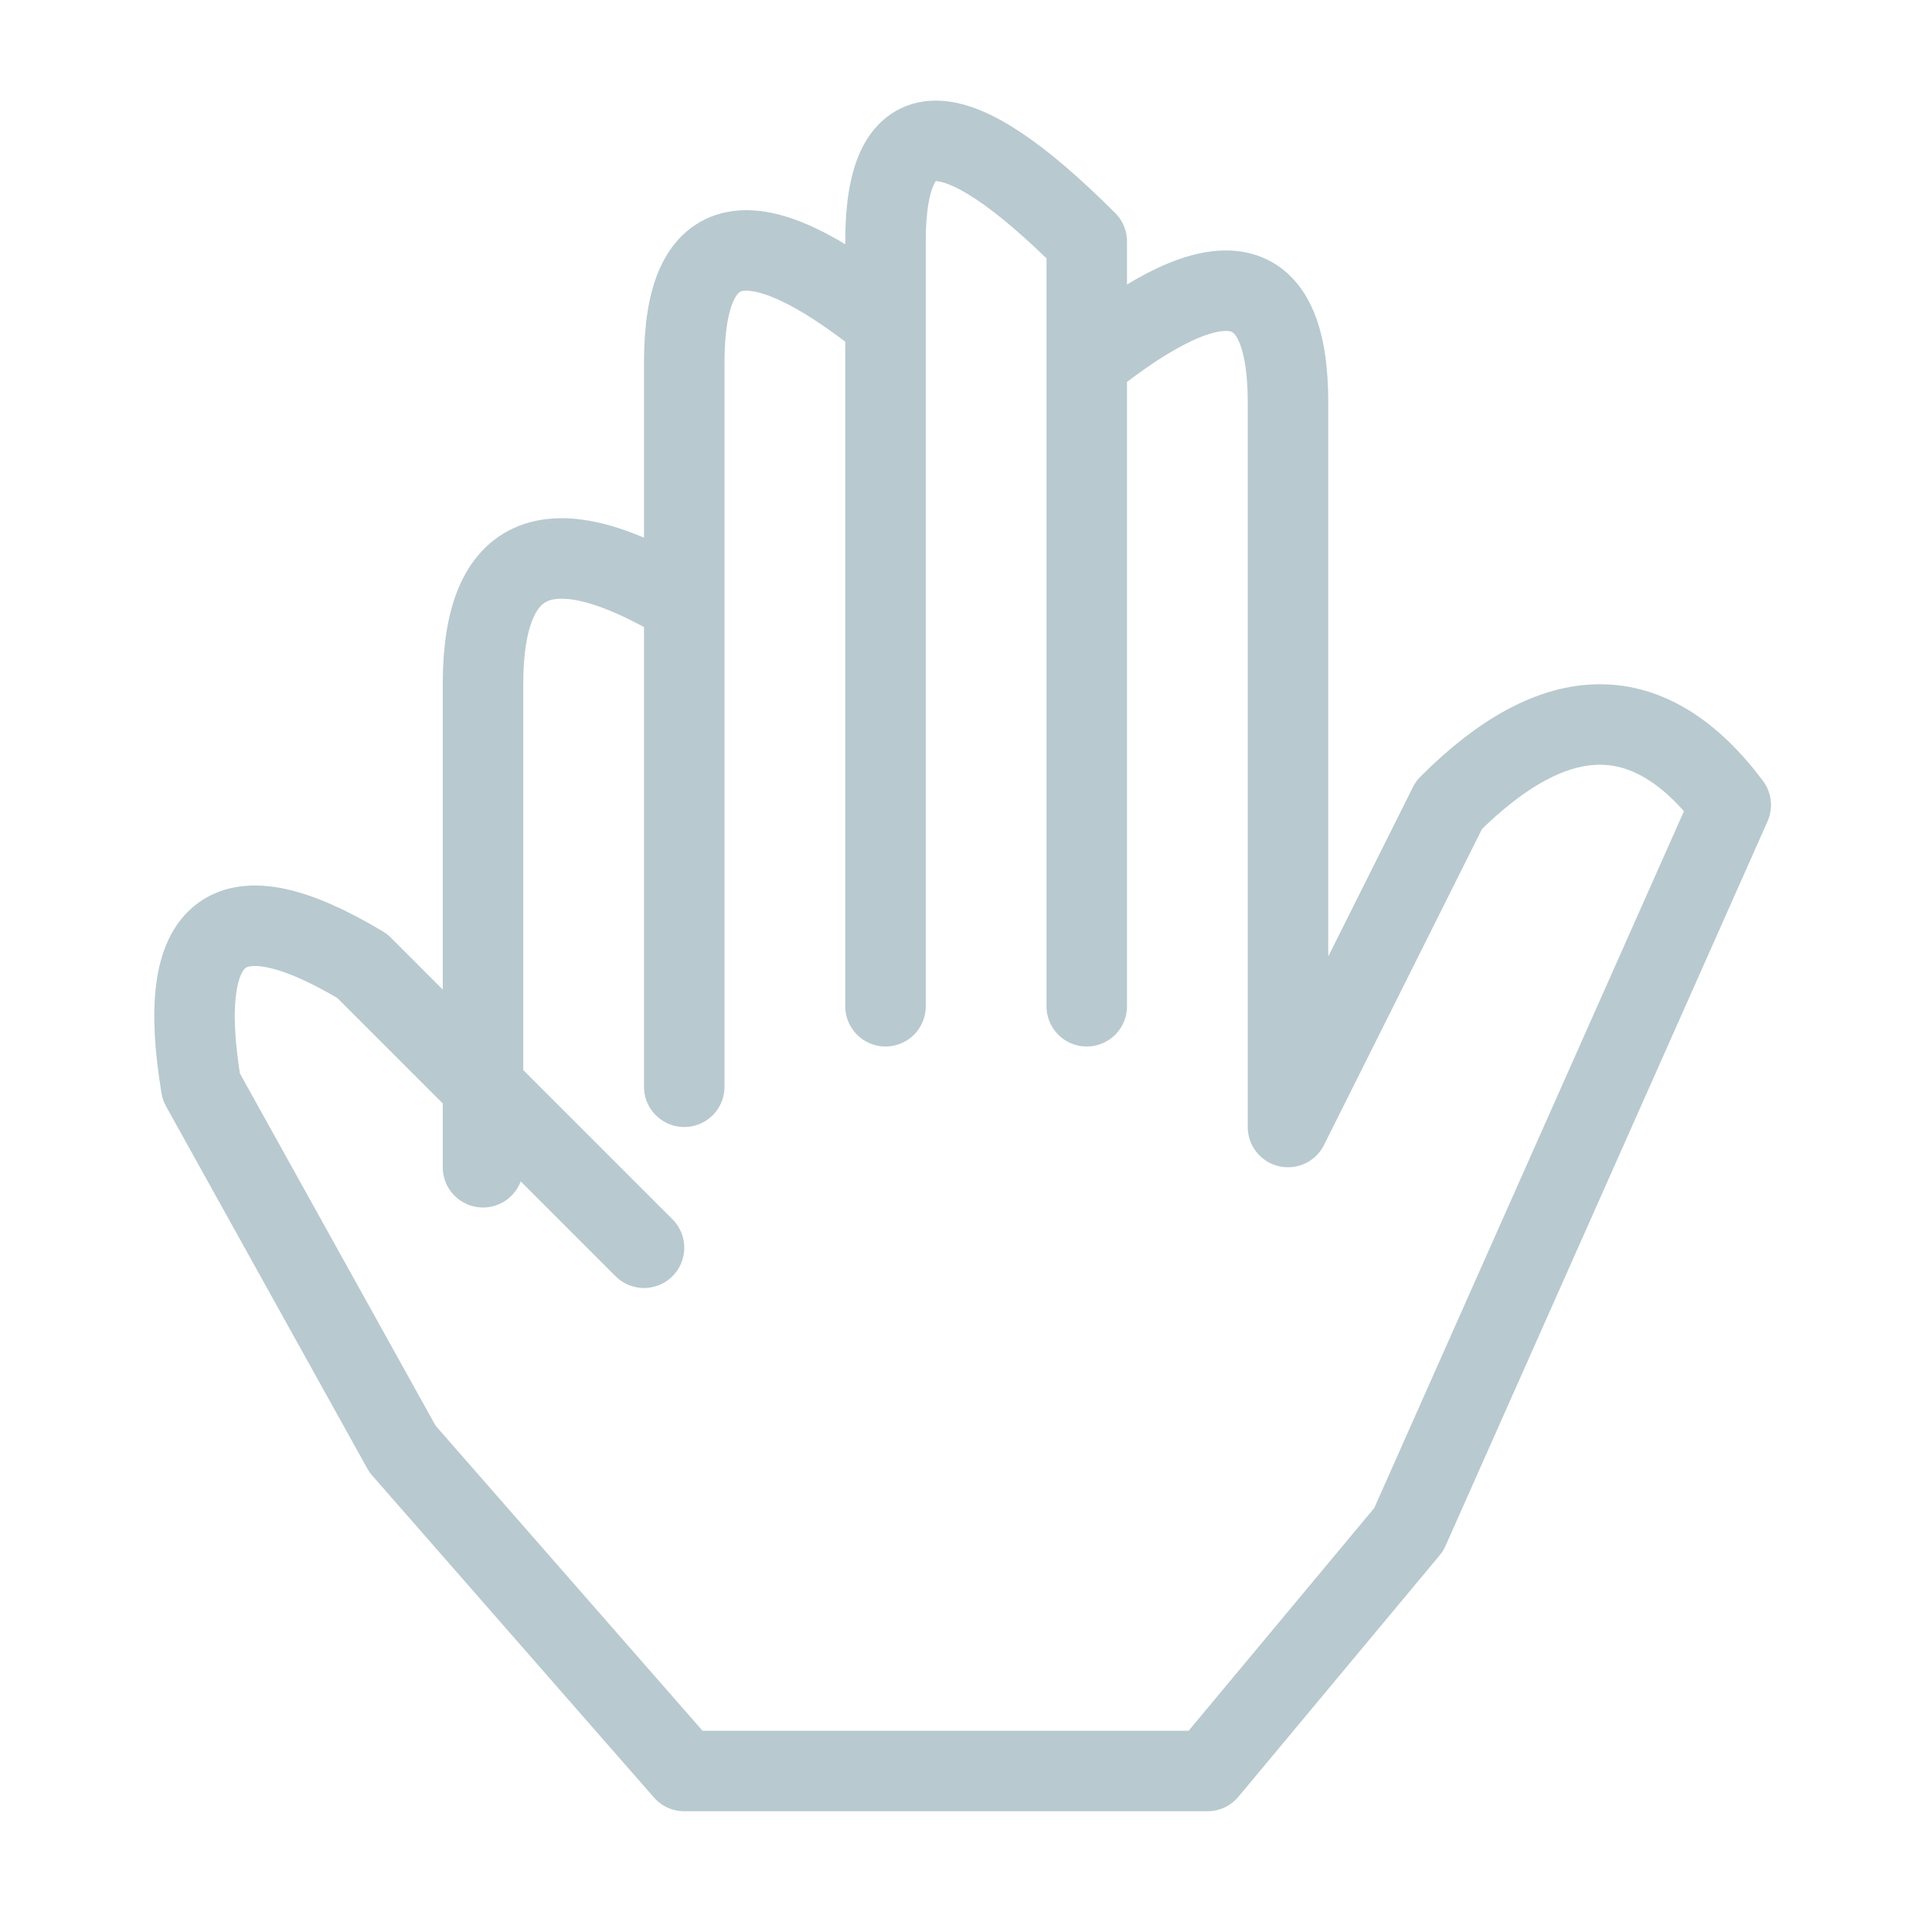
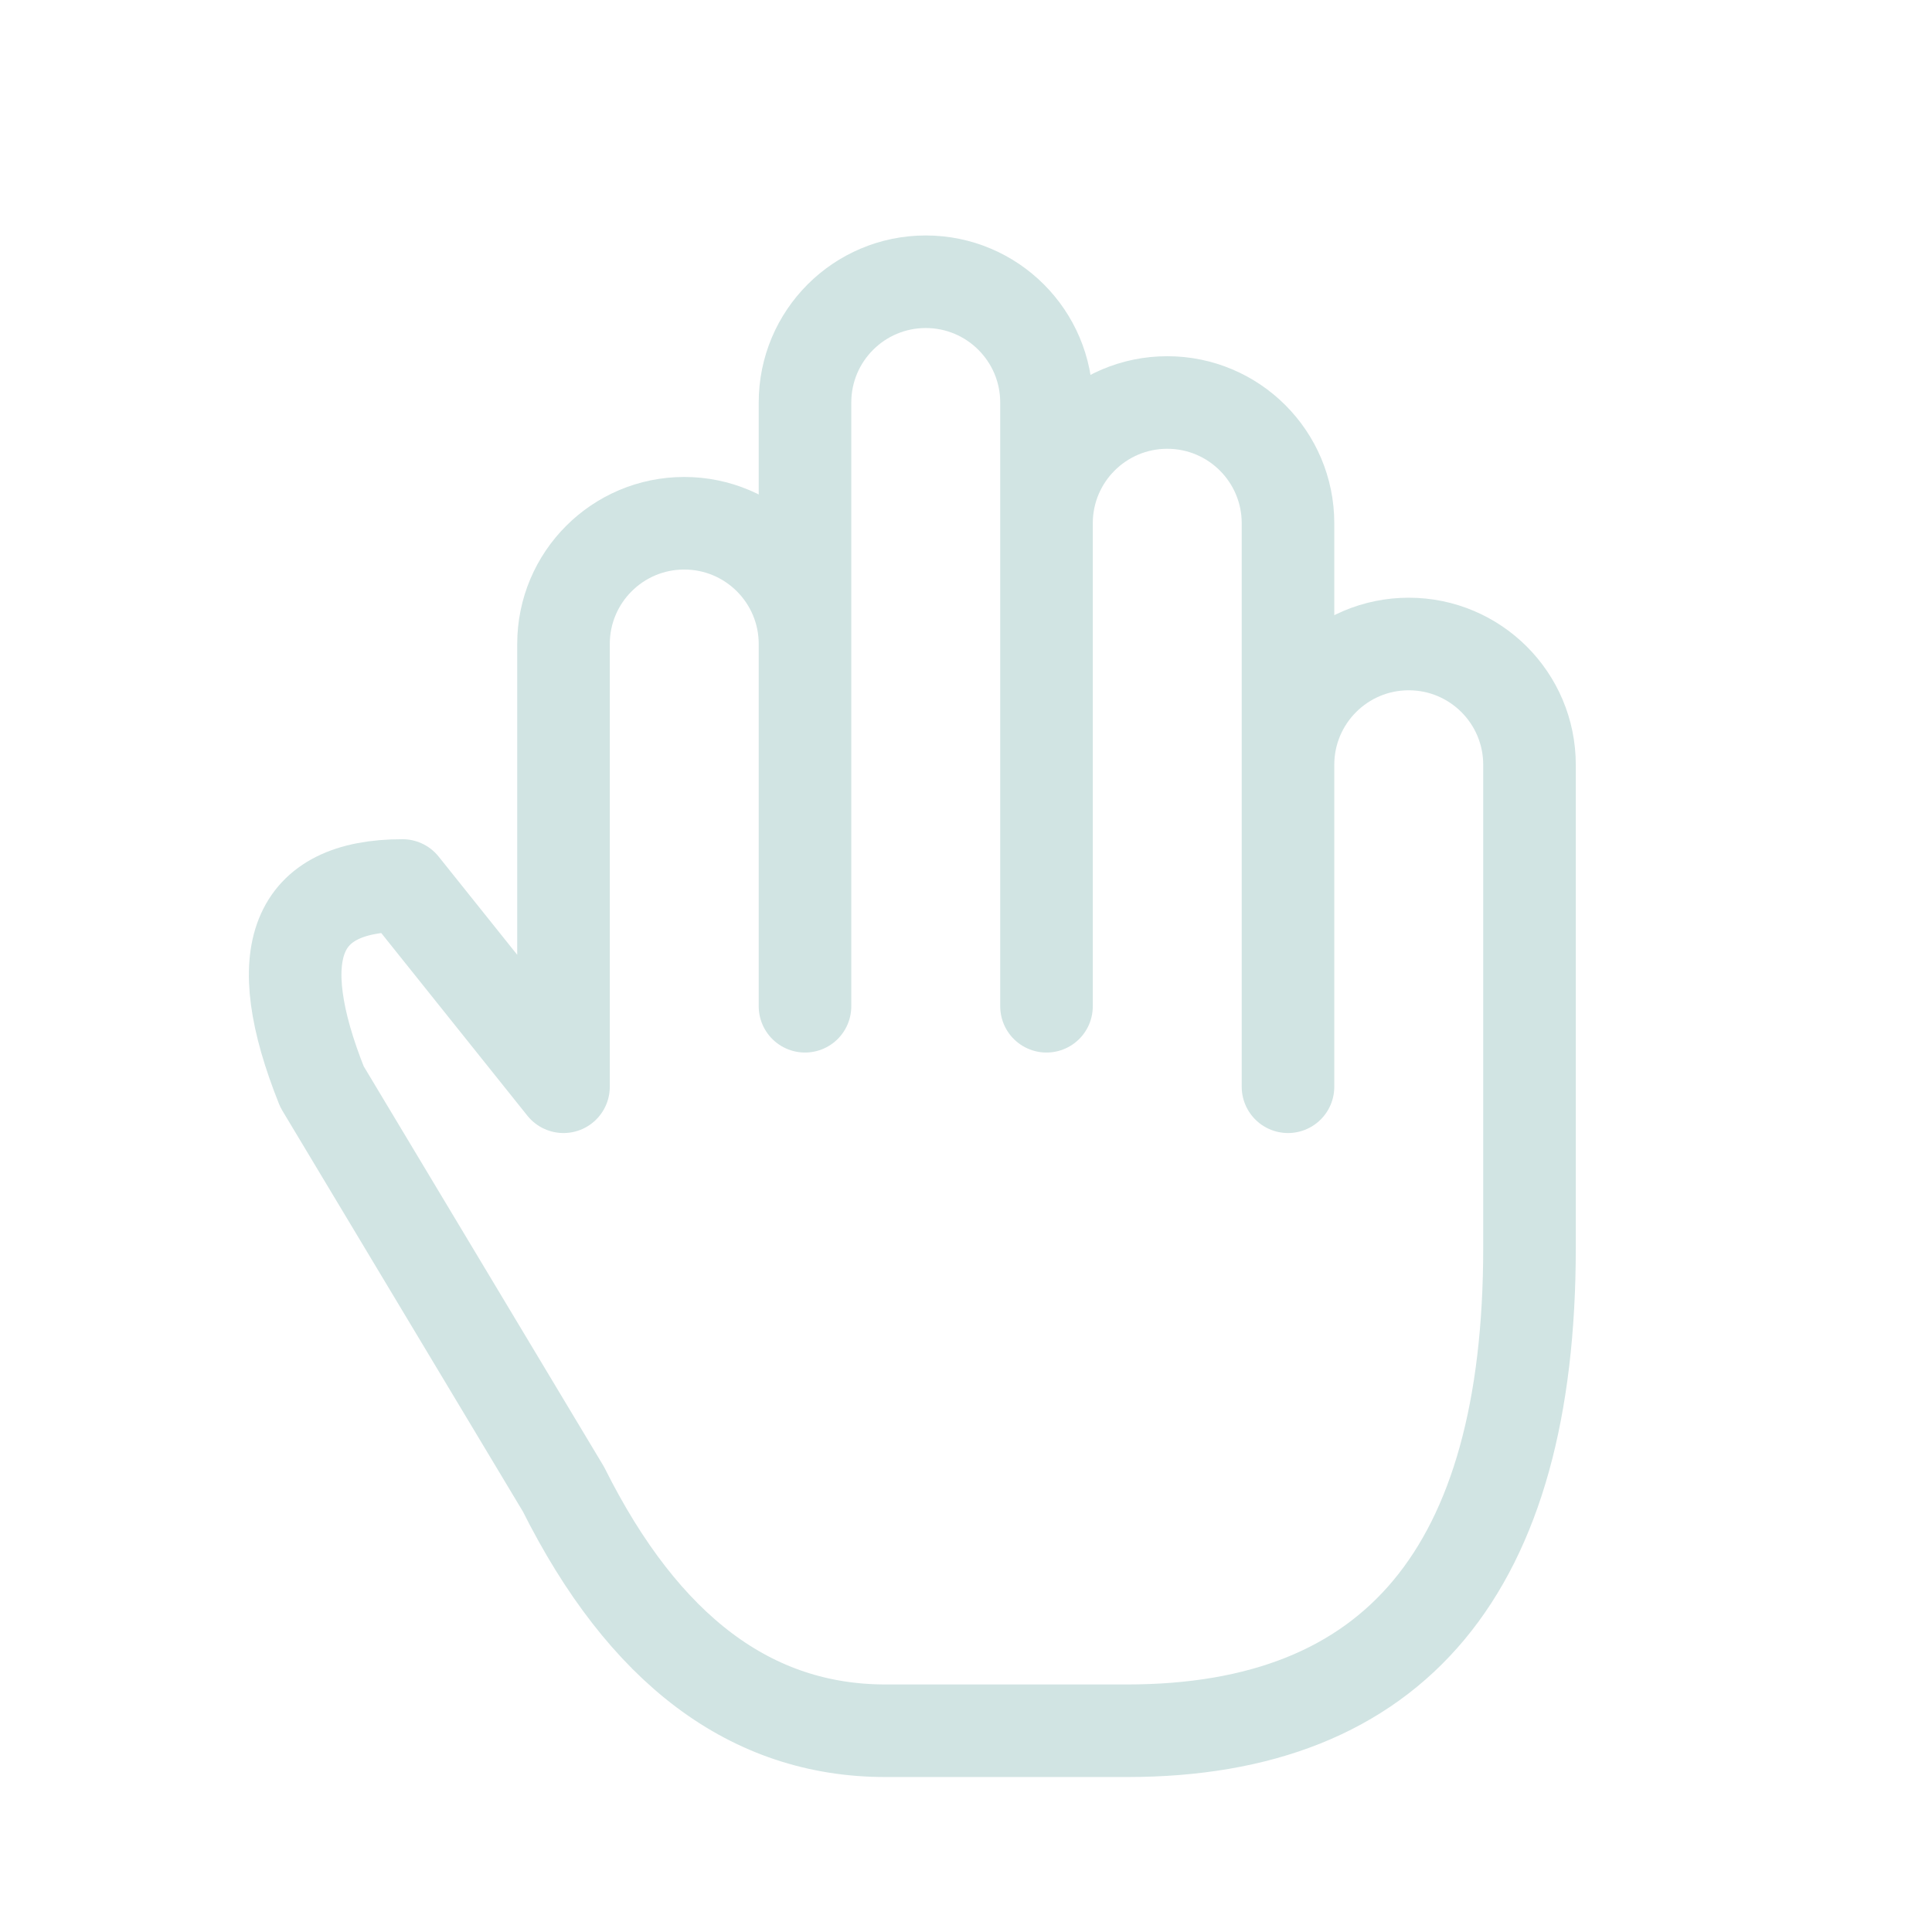
<svg xmlns="http://www.w3.org/2000/svg" width="48" height="48" viewBox="0 0 48 48">
-   <g fill="none" stroke="#b8c9d0" stroke-width="2" stroke-linecap="round" stroke-linejoin="round">
-     <path d="M12 29V17q0-5 5-2V9q0-5 5-1V6q0-5 5 0v3q5-4 5 1v18l4-8q4-4 7 0l-8 18-5 6H17l-7-8-5-9q-1-6 4-3l7 7M17 15v12M22 8v17M27 9v16" />
-   </g>
+   <path d="M14 27V16a3 3 0 016 0v9-15a3 3 0 016 0v15-12a3 3 0 016 0v14-8a3 3 0 016 0v12q0 12-10 12H22q-5 0-8-6L8 27q-2-5 2-5z" fill="none" stroke="#d1e4e3" stroke-width="2.3" stroke-linecap="round" stroke-linejoin="round" />
</svg>
